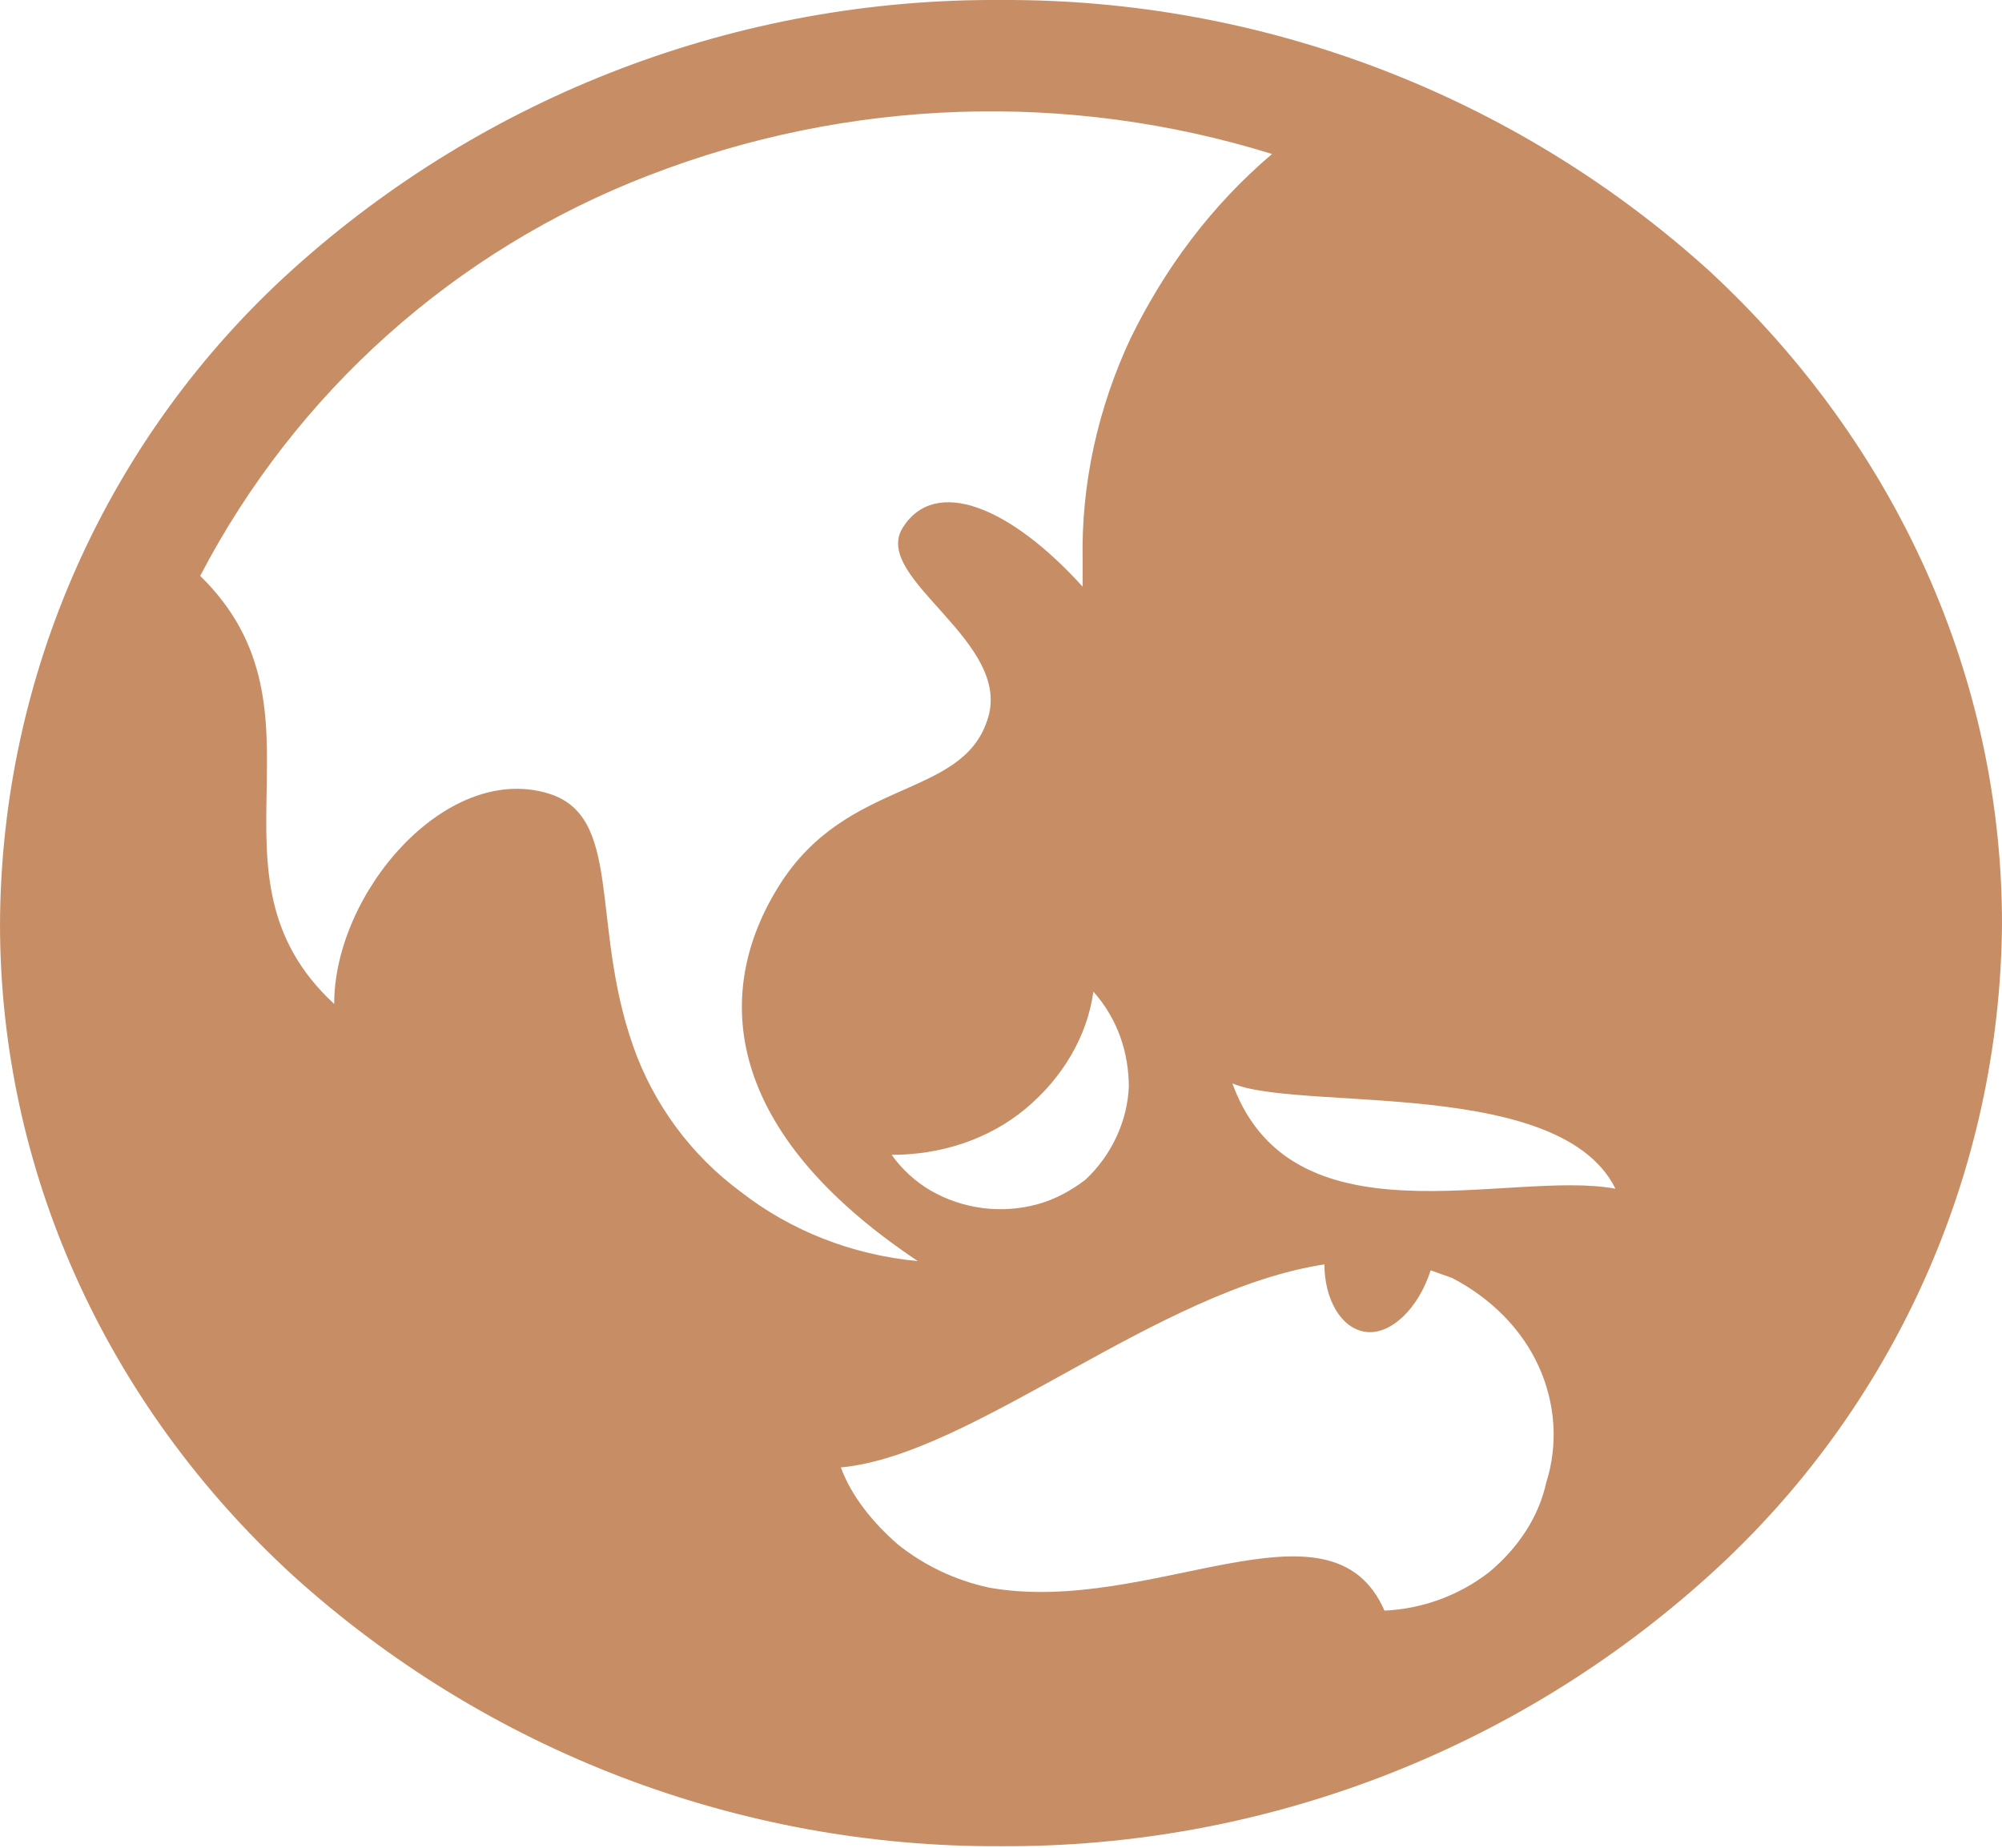
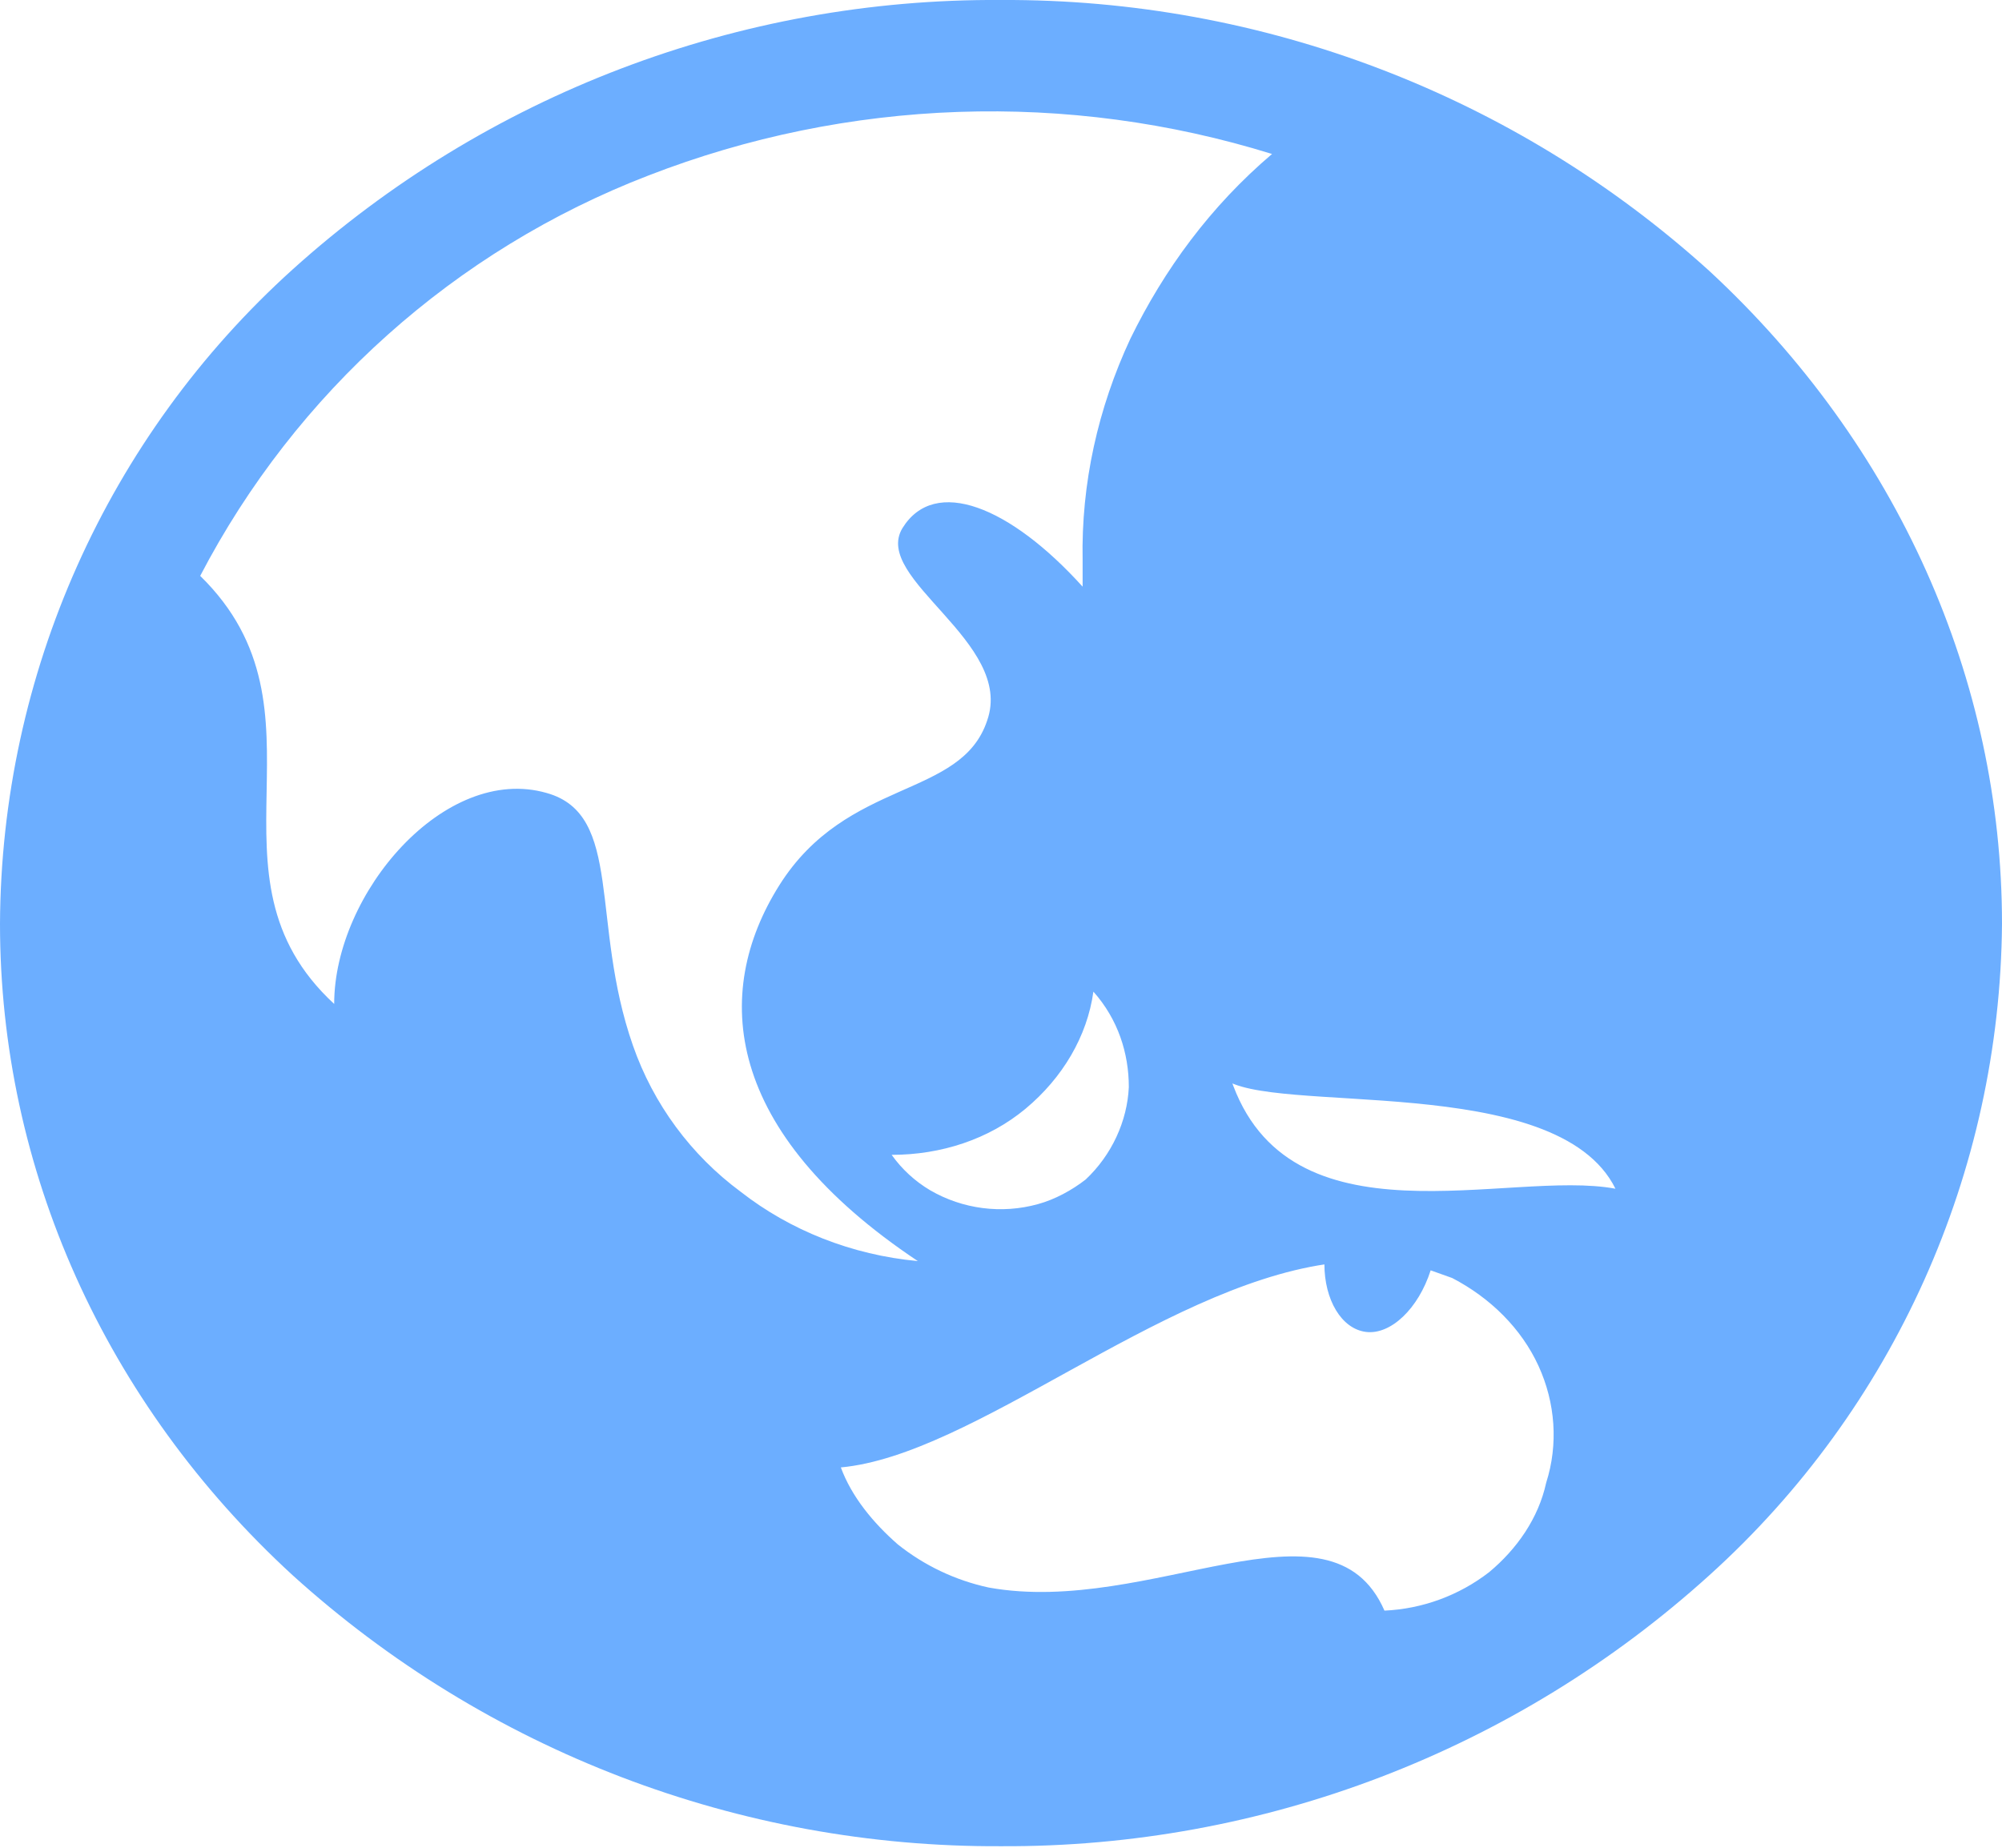
<svg xmlns="http://www.w3.org/2000/svg" fill="none" viewBox="0 0 13 12">
-   <path d="M6.5 0a6.8 6.8 0 00-4.6 1.75A5.76 5.76 0 000 6c0 1.59.68 3.11 1.9 4.23a6.8 6.8 0 004.6 1.76 6.8 6.8 0 004.6-1.76A5.76 5.76 0 0013 6c0-1.59-.68-3.11-1.9-4.24A6.8 6.8 0 006.5 0zm2.1 8.21c0 .23.11.42.27.44.16.02.34-.15.42-.4l.14.05c.25.13.45.33.56.57.11.24.13.51.05.76-.05.23-.19.43-.37.58a1.2 1.2 0 01-.68.25c-.35-.8-1.52.04-2.57-.15a1.43 1.43 0 01-.59-.28c-.16-.14-.3-.31-.37-.5.86-.08 2.06-1.16 3.15-1.32zM5.79 7.5c.32 0 .63-.1.87-.3.24-.2.4-.47.44-.76.16.18.23.4.23.62-.01.22-.11.44-.28.6-.09.07-.2.13-.31.16a.91.91 0 01-.7-.09.82.82 0 01-.25-.23zM7.94 7c.3.25 2.17-.05 2.55.72-.69-.13-2.13.4-2.5-.72h-.05zm-.91-3.37v.18c-.47-.52-.96-.72-1.17-.38-.2.33.73.74.55 1.25-.17.51-.91.37-1.35 1.07-.44.7-.36 1.6.9 2.44-.43-.04-.83-.2-1.15-.45a2 2 0 01-.7-.95c-.28-.8-.06-1.5-.56-1.64-.66-.19-1.38.65-1.38 1.37-.91-.84.03-1.9-.87-2.78a5.52 5.52 0 012.91-2.6A6.15 6.15 0 018.26 1c-.4.34-.7.75-.92 1.2-.21.45-.32.94-.31 1.44z" fill="#C78E66" />
+   <path d="M6.5 0a6.8 6.8 0 00-4.6 1.75A5.76 5.76 0 000 6c0 1.59.68 3.11 1.9 4.23a6.8 6.8 0 004.6 1.76 6.8 6.8 0 004.6-1.76A5.76 5.76 0 0013 6c0-1.59-.68-3.11-1.9-4.24A6.8 6.8 0 006.5 0zm2.1 8.21c0 .23.11.42.27.44.16.02.34-.15.42-.4l.14.05c.25.13.45.33.56.57.11.24.13.51.05.76-.05.23-.19.43-.37.58a1.2 1.2 0 01-.68.25c-.35-.8-1.52.04-2.57-.15a1.43 1.43 0 01-.59-.28c-.16-.14-.3-.31-.37-.5.86-.08 2.06-1.16 3.15-1.32zM5.79 7.5c.32 0 .63-.1.87-.3.24-.2.4-.47.44-.76.16.18.23.4.23.62-.01.22-.11.44-.28.6-.09.07-.2.13-.31.16a.91.91 0 01-.7-.09.82.82 0 01-.25-.23zM7.94 7c.3.25 2.17-.05 2.55.72-.69-.13-2.13.4-2.5-.72h-.05zm-.91-3.37v.18c-.47-.52-.96-.72-1.17-.38-.2.33.73.74.55 1.25-.17.51-.91.37-1.35 1.07-.44.7-.36 1.6.9 2.44-.43-.04-.83-.2-1.15-.45a2 2 0 01-.7-.95c-.28-.8-.06-1.5-.56-1.64-.66-.19-1.38.65-1.38 1.37-.91-.84.03-1.9-.87-2.78a5.52 5.52 0 012.91-2.6A6.15 6.15 0 018.26 1c-.4.34-.7.75-.92 1.2-.21.45-.32.94-.31 1.44z" fill="#6caeff" />
</svg>
